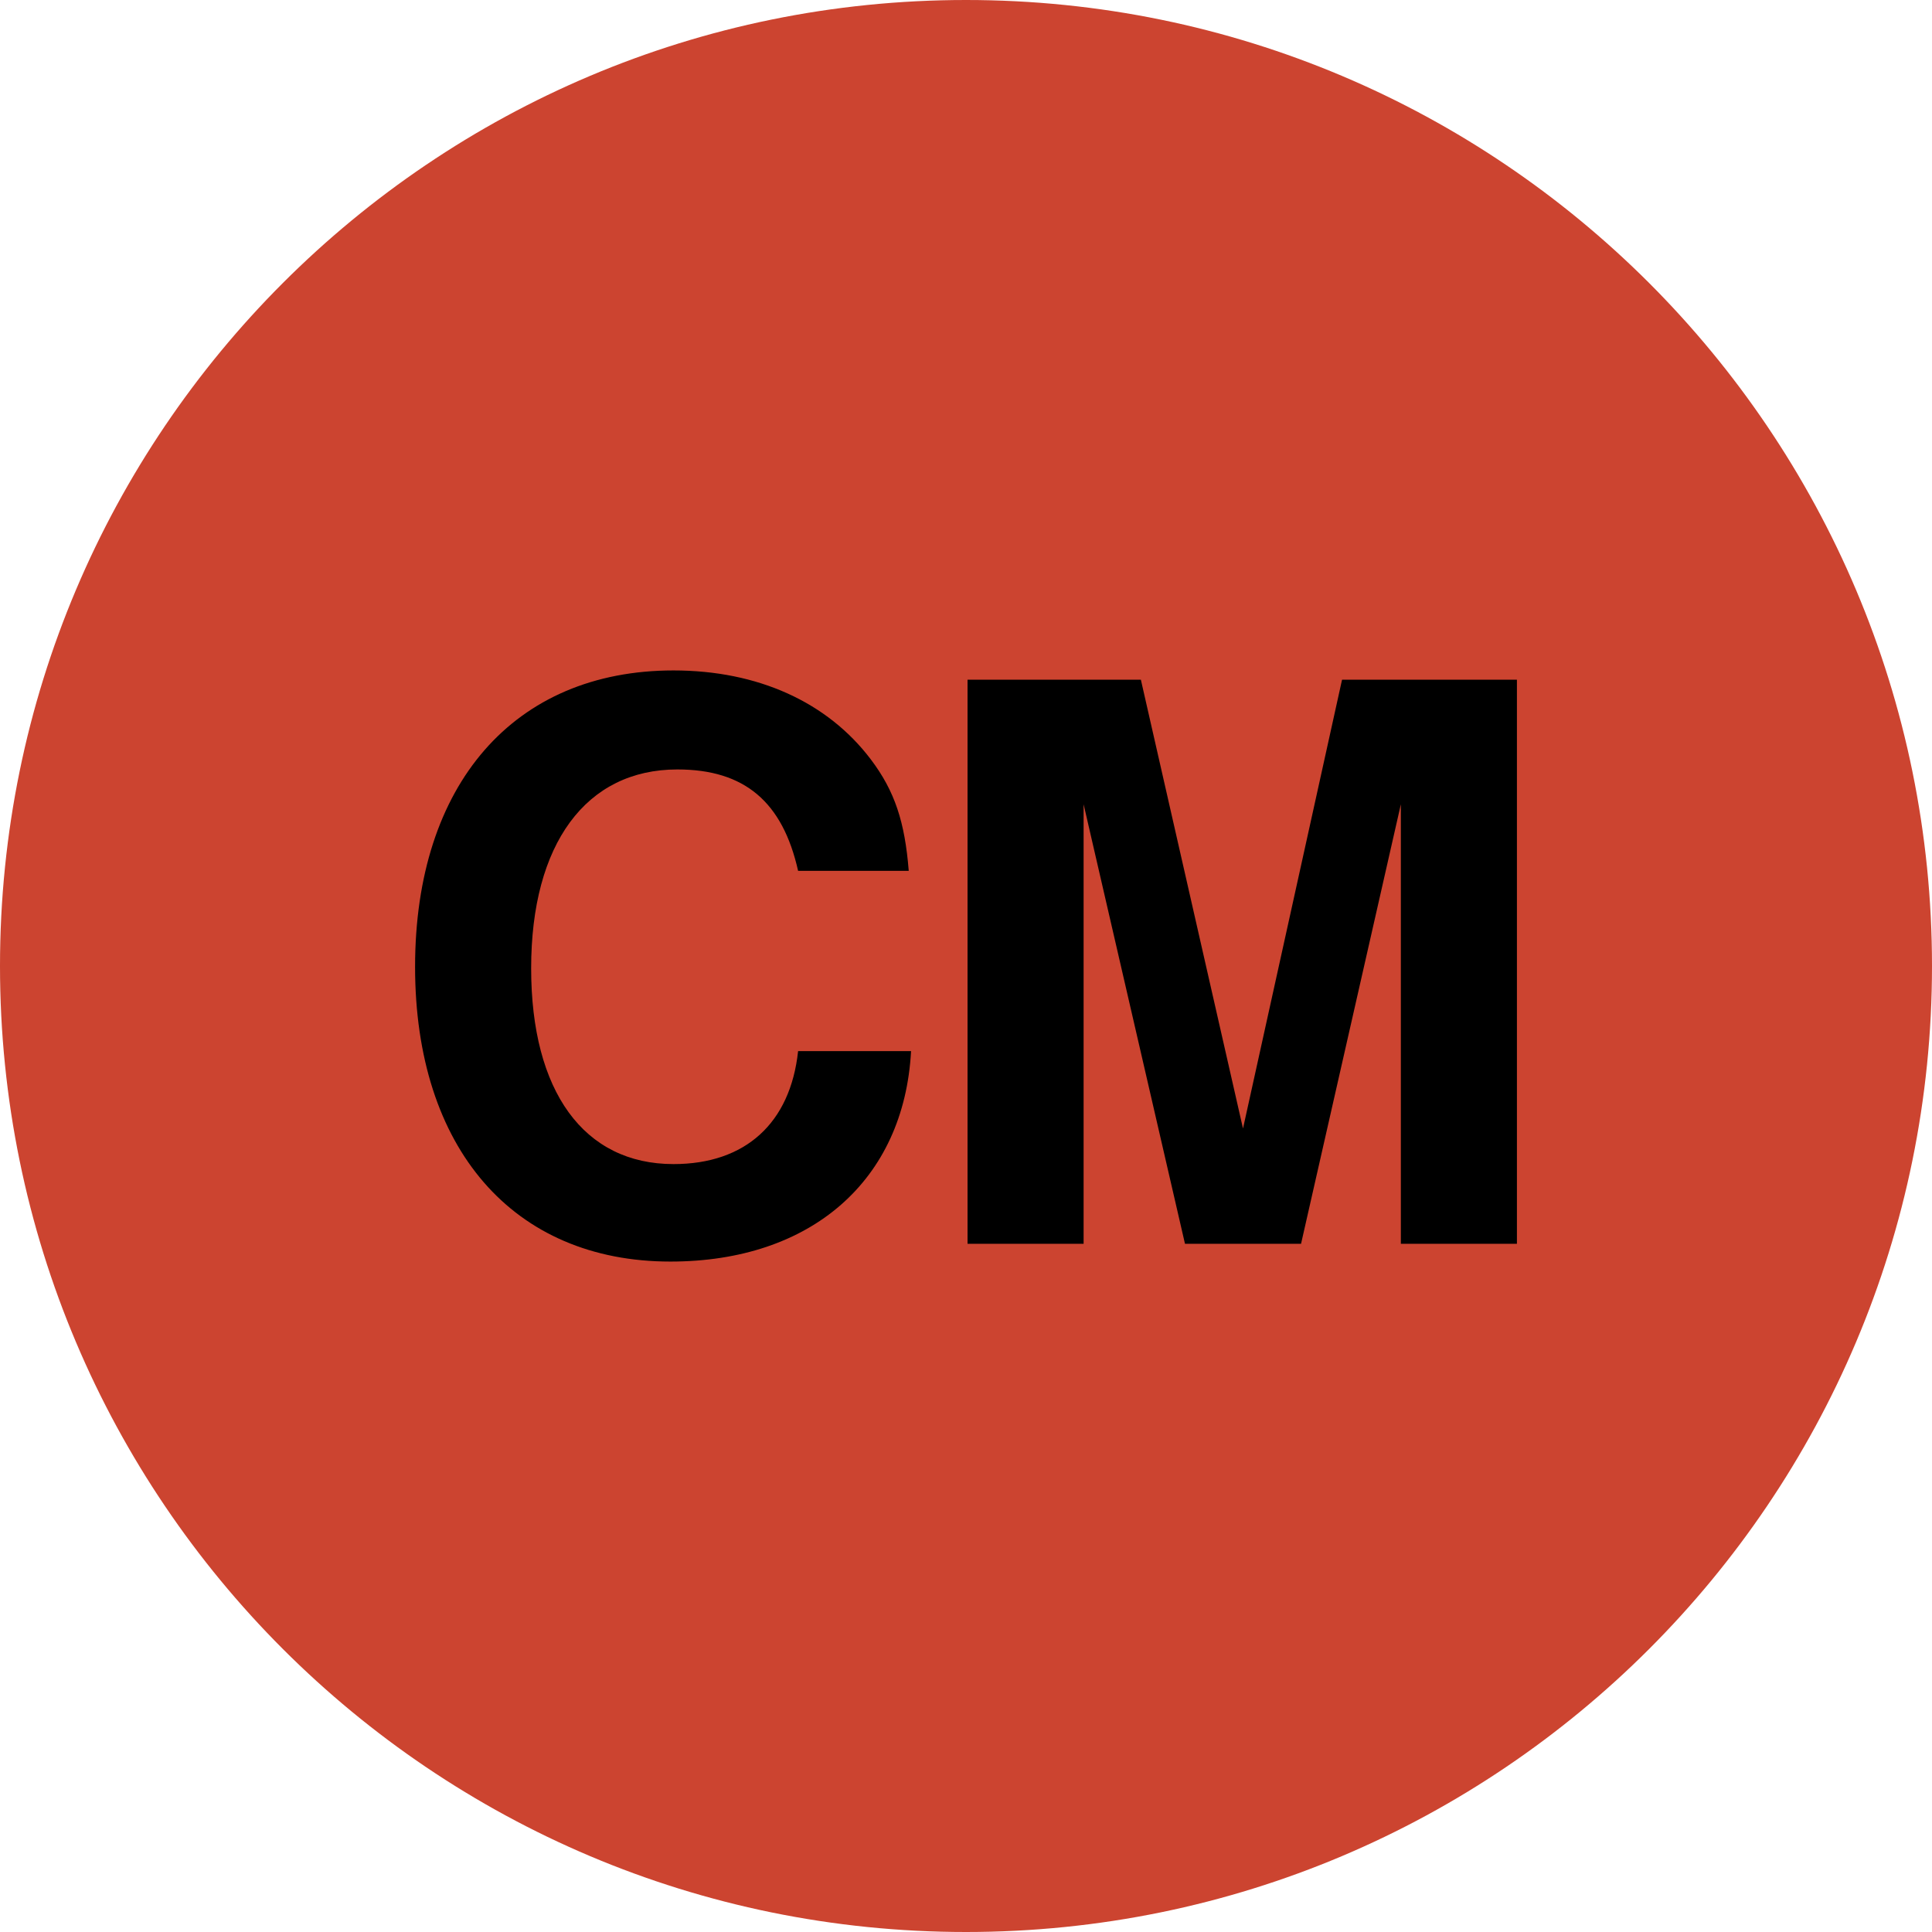
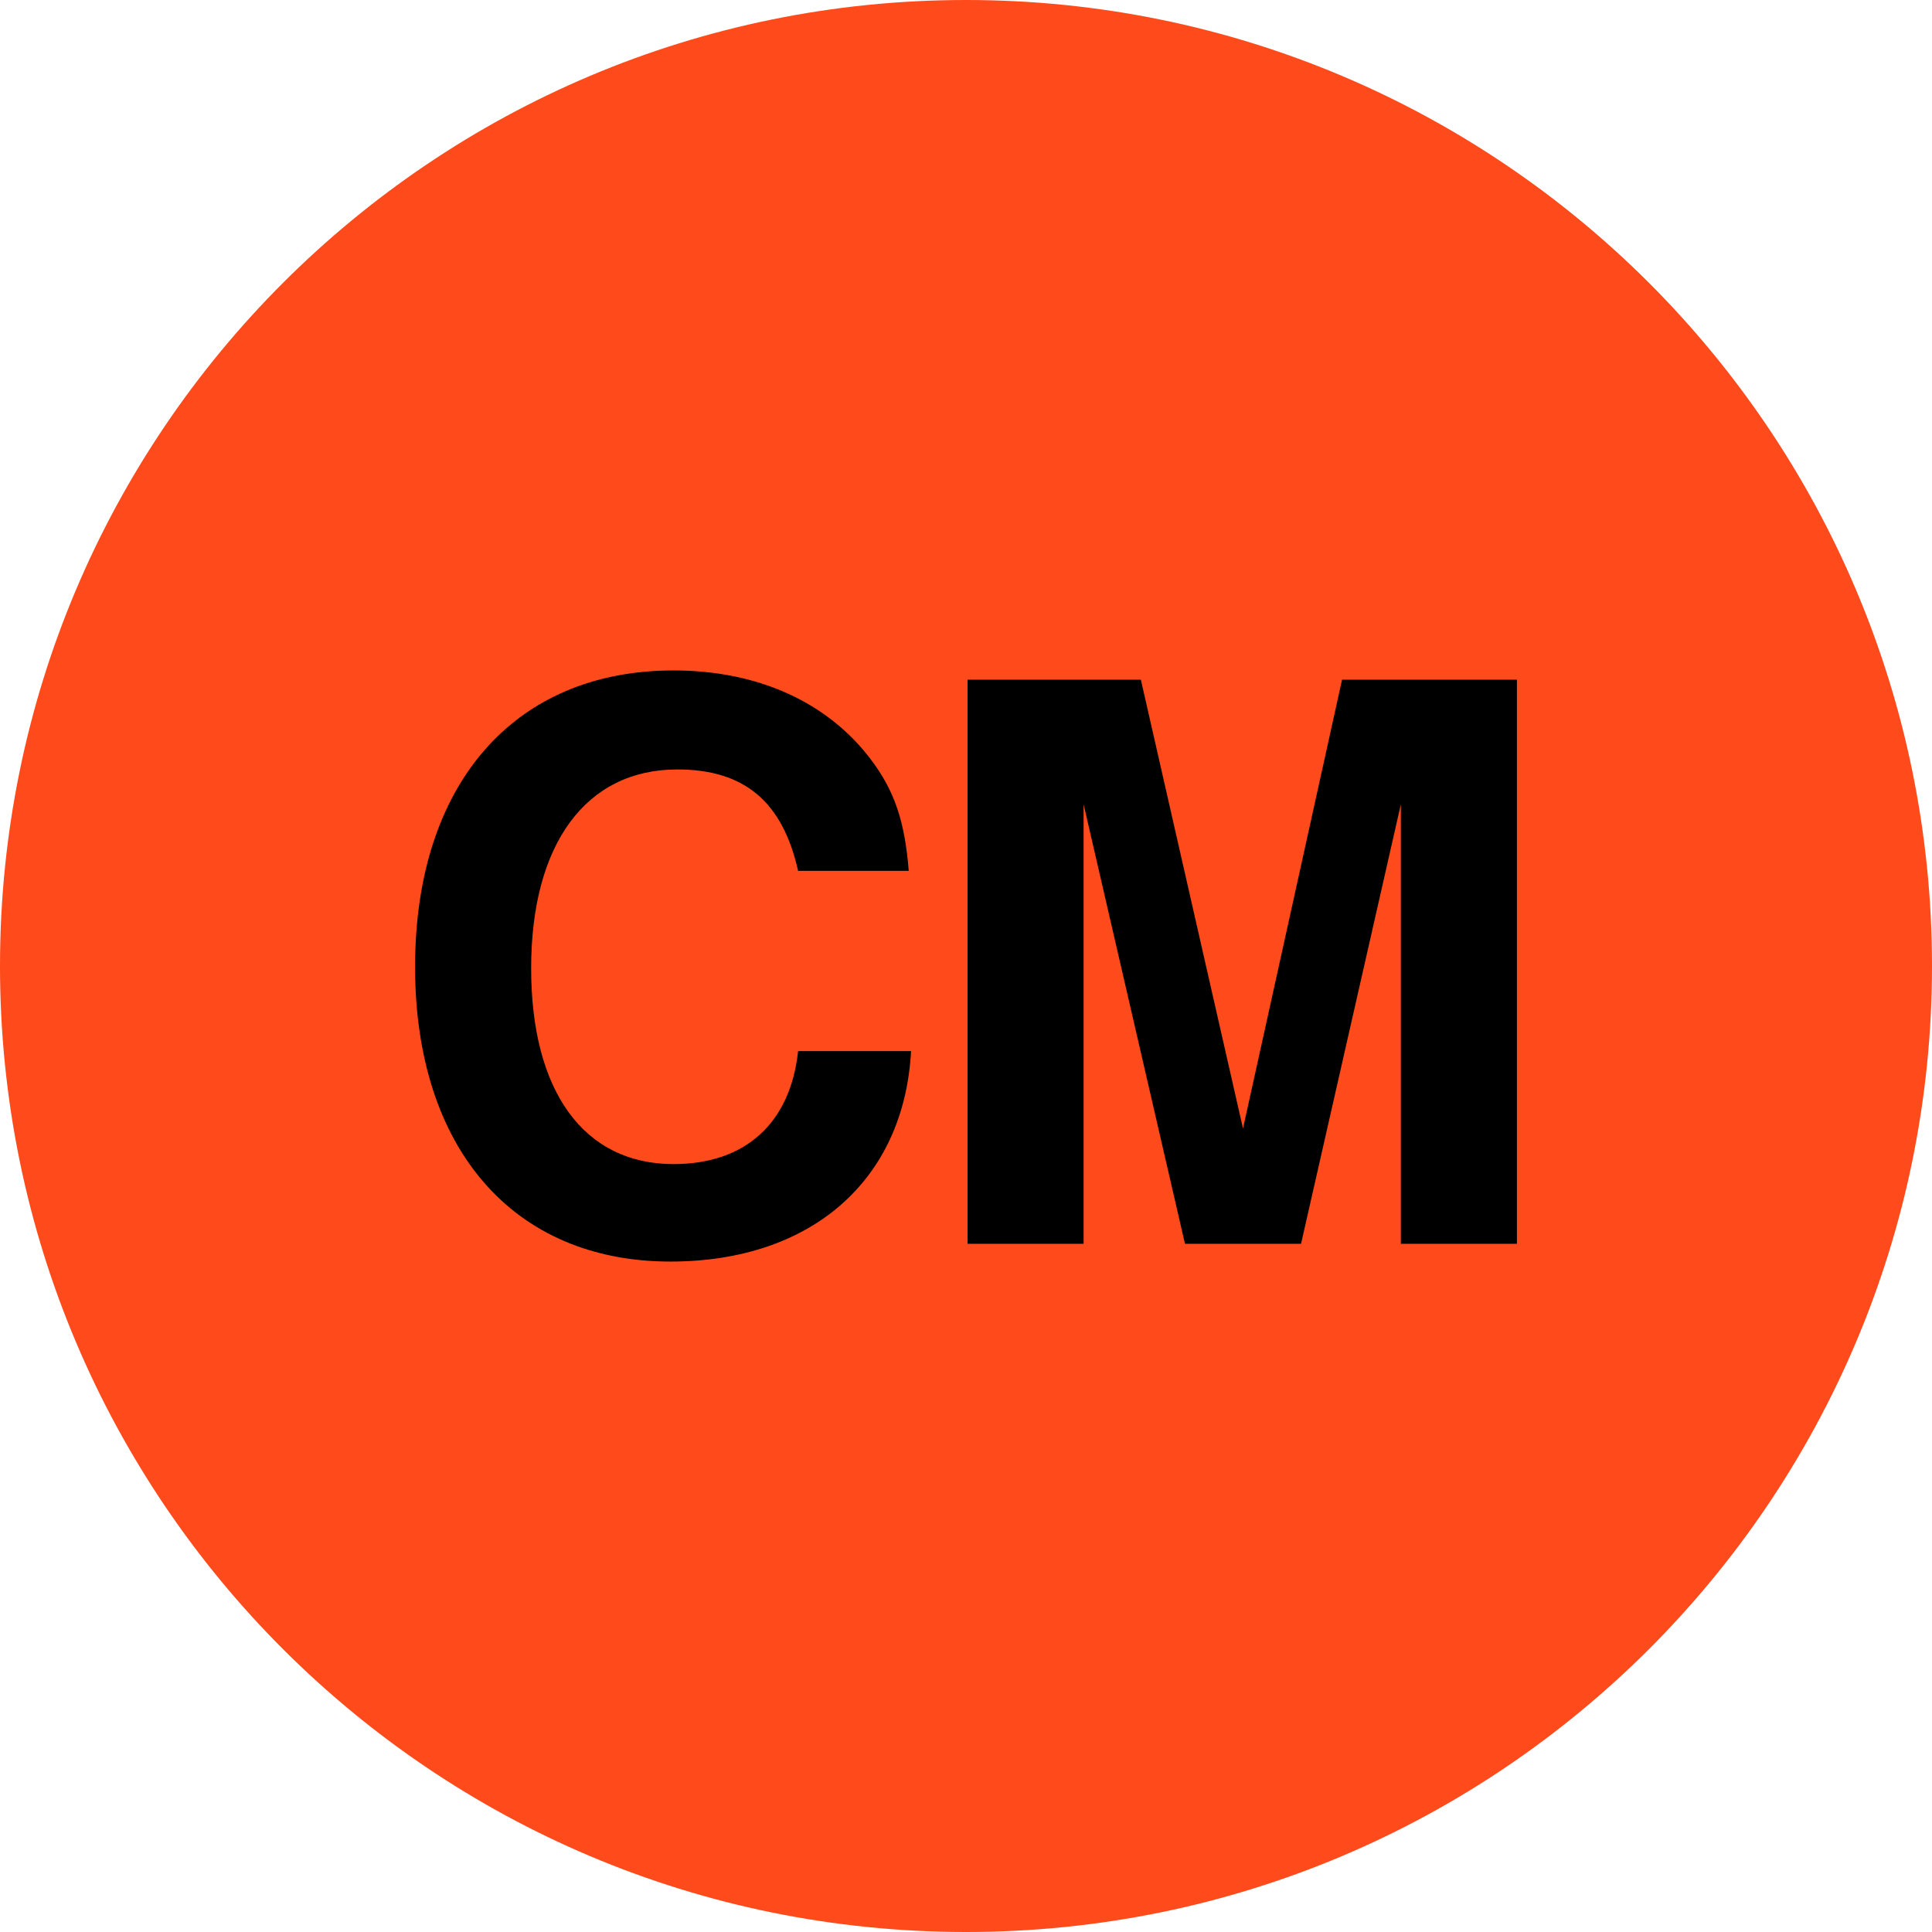
<svg xmlns="http://www.w3.org/2000/svg" viewBox="0 0 64 64">
-   <circle cx="32" cy="32" r="32" fill="#cc4430" />
+   <circle cx="32" cy="32" r="32" fill="#FF4A1C" />
  <path fill="#000000" d="M30.103 28.847C29.975 27.232 29.642 26.207 28.847 25.156C27.412 23.259 25.105 22.209 22.311 22.209C17.031 22.209 13.75 25.976 13.75 32.026C13.75 38.049 17.005 41.791 22.209 41.791C26.874 41.791 29.949 39.1 30.18 34.82H26.438C26.182 37.203 24.695 38.562 22.311 38.562C19.338 38.562 17.595 36.152 17.595 32.077C17.595 27.95 19.415 25.489 22.439 25.489C24.669 25.489 25.925 26.566 26.438 28.847ZM35.896 26.643 39.254 41.202H43.099L46.405 26.643V41.202H50.25V22.516H44.457L41.176 37.383L37.793 22.516H32.051V41.202H35.896Z" />
</svg>
